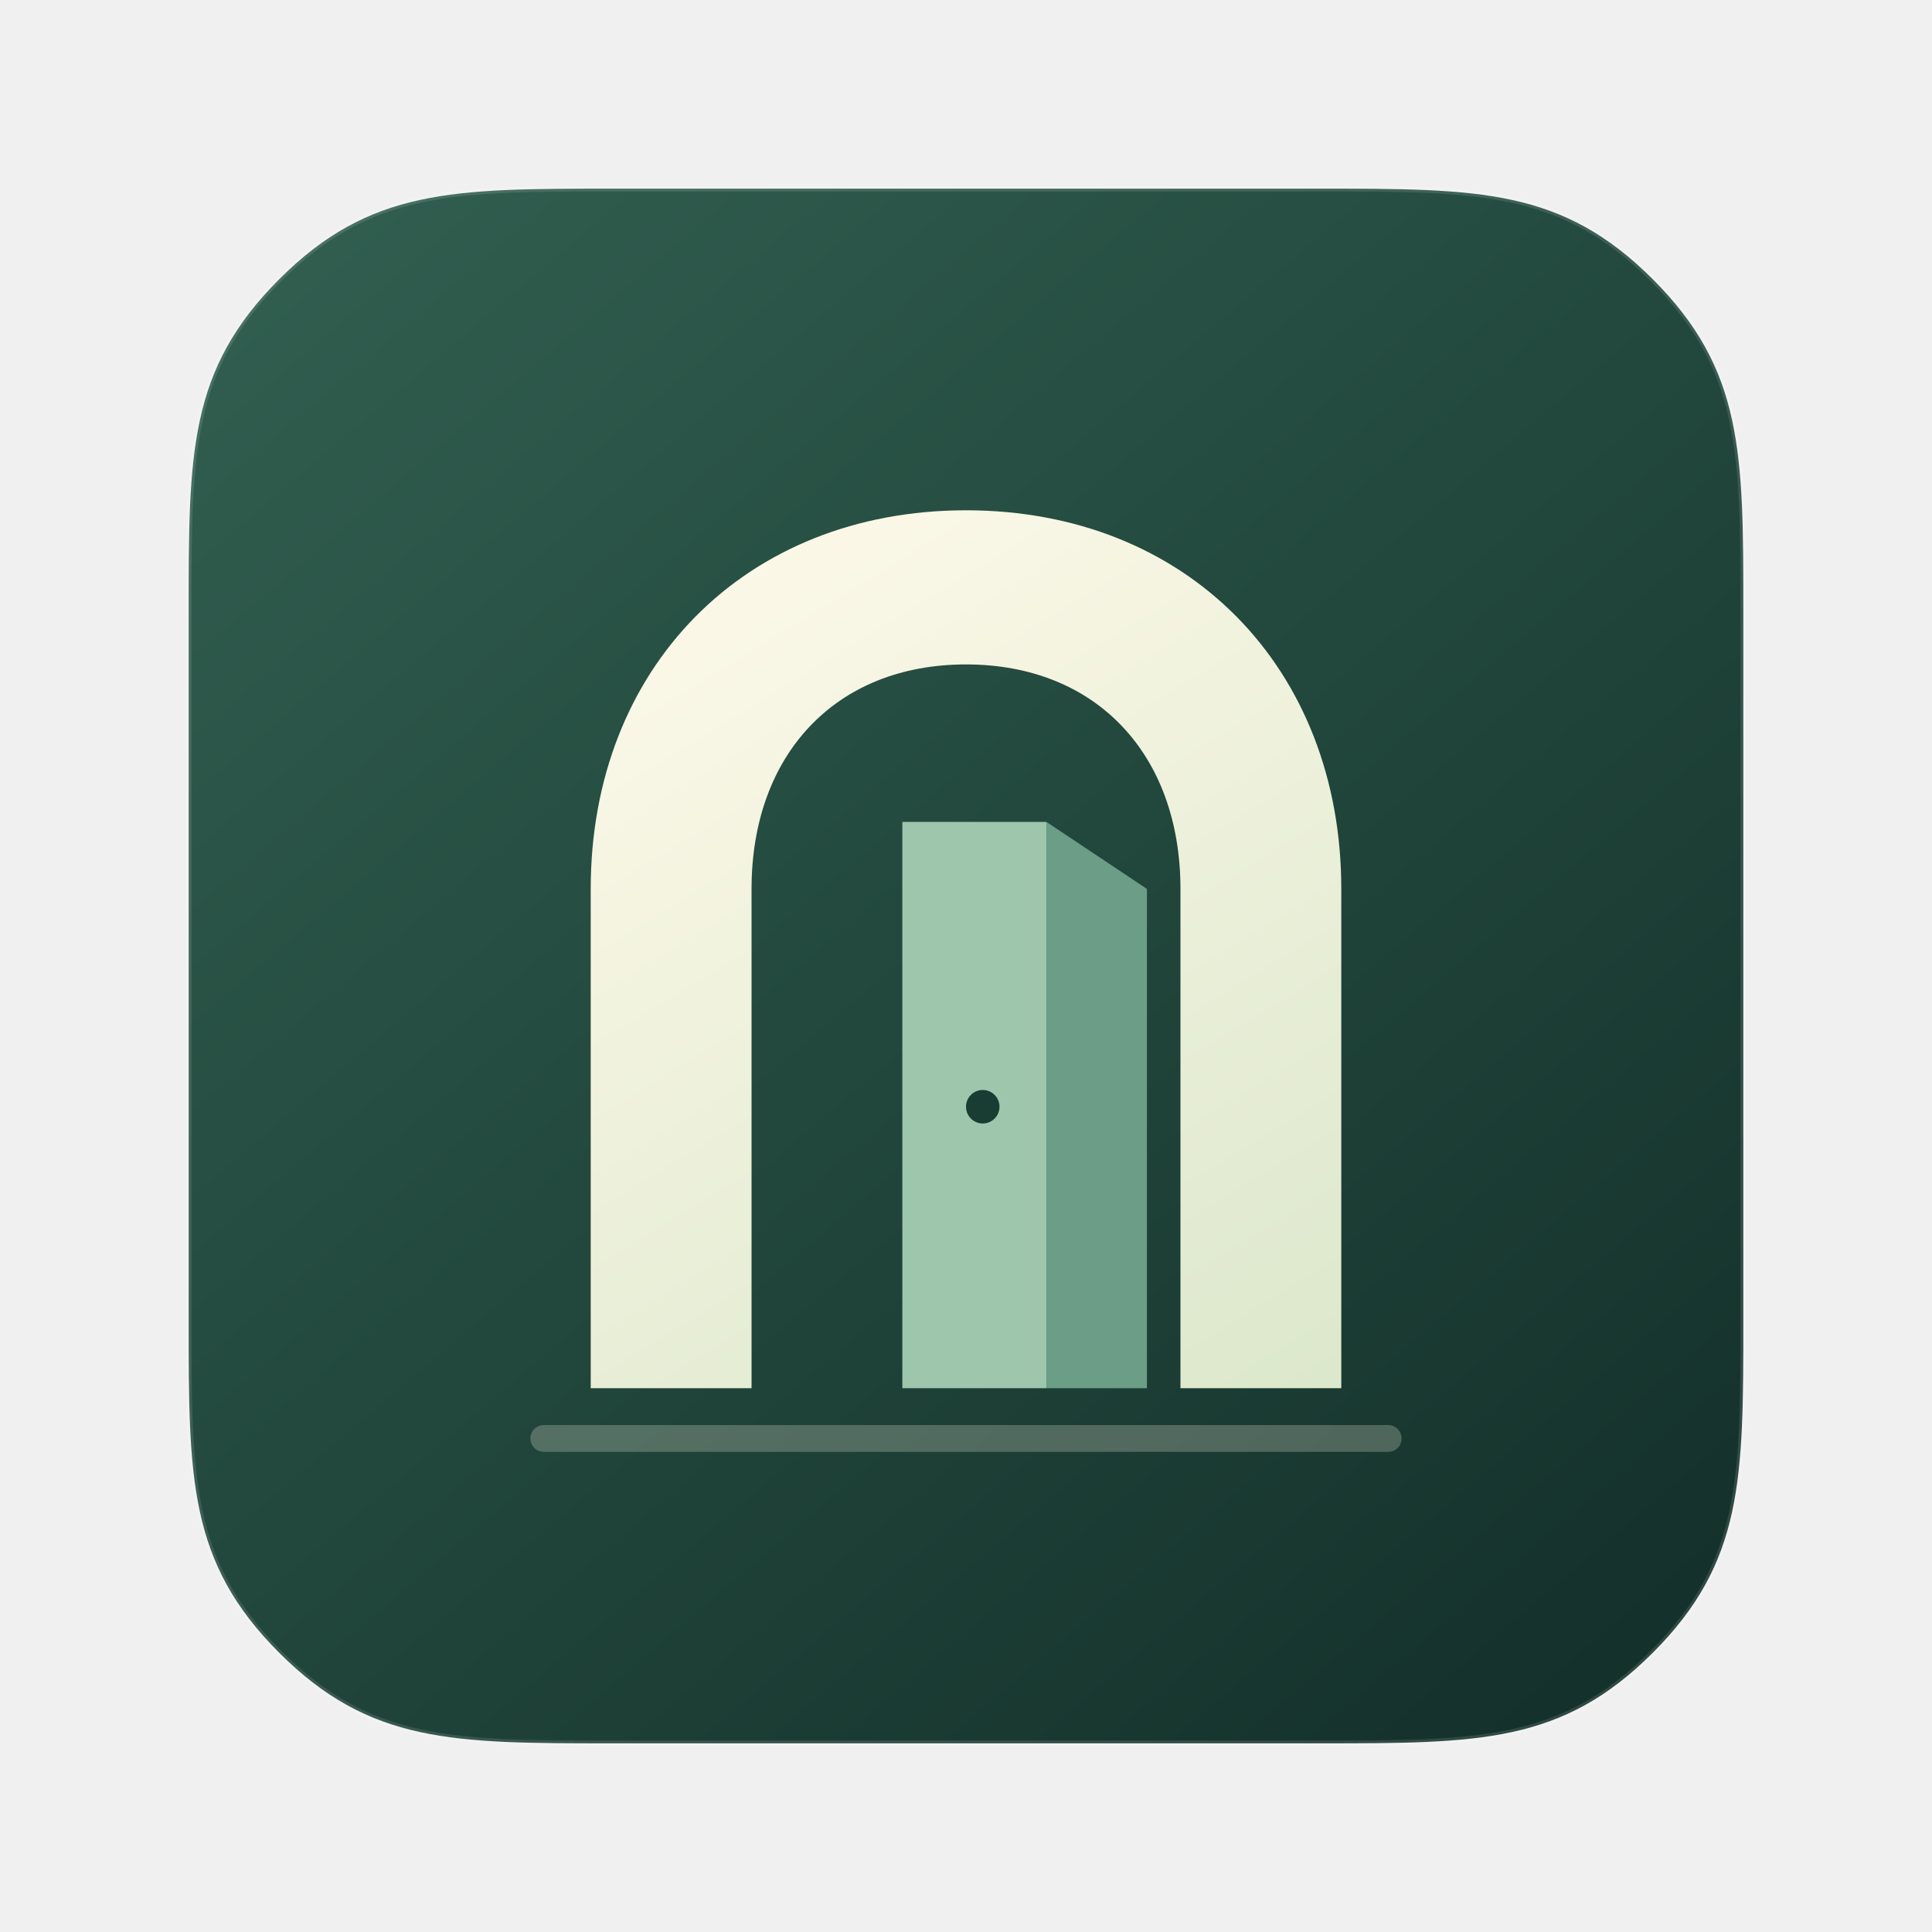
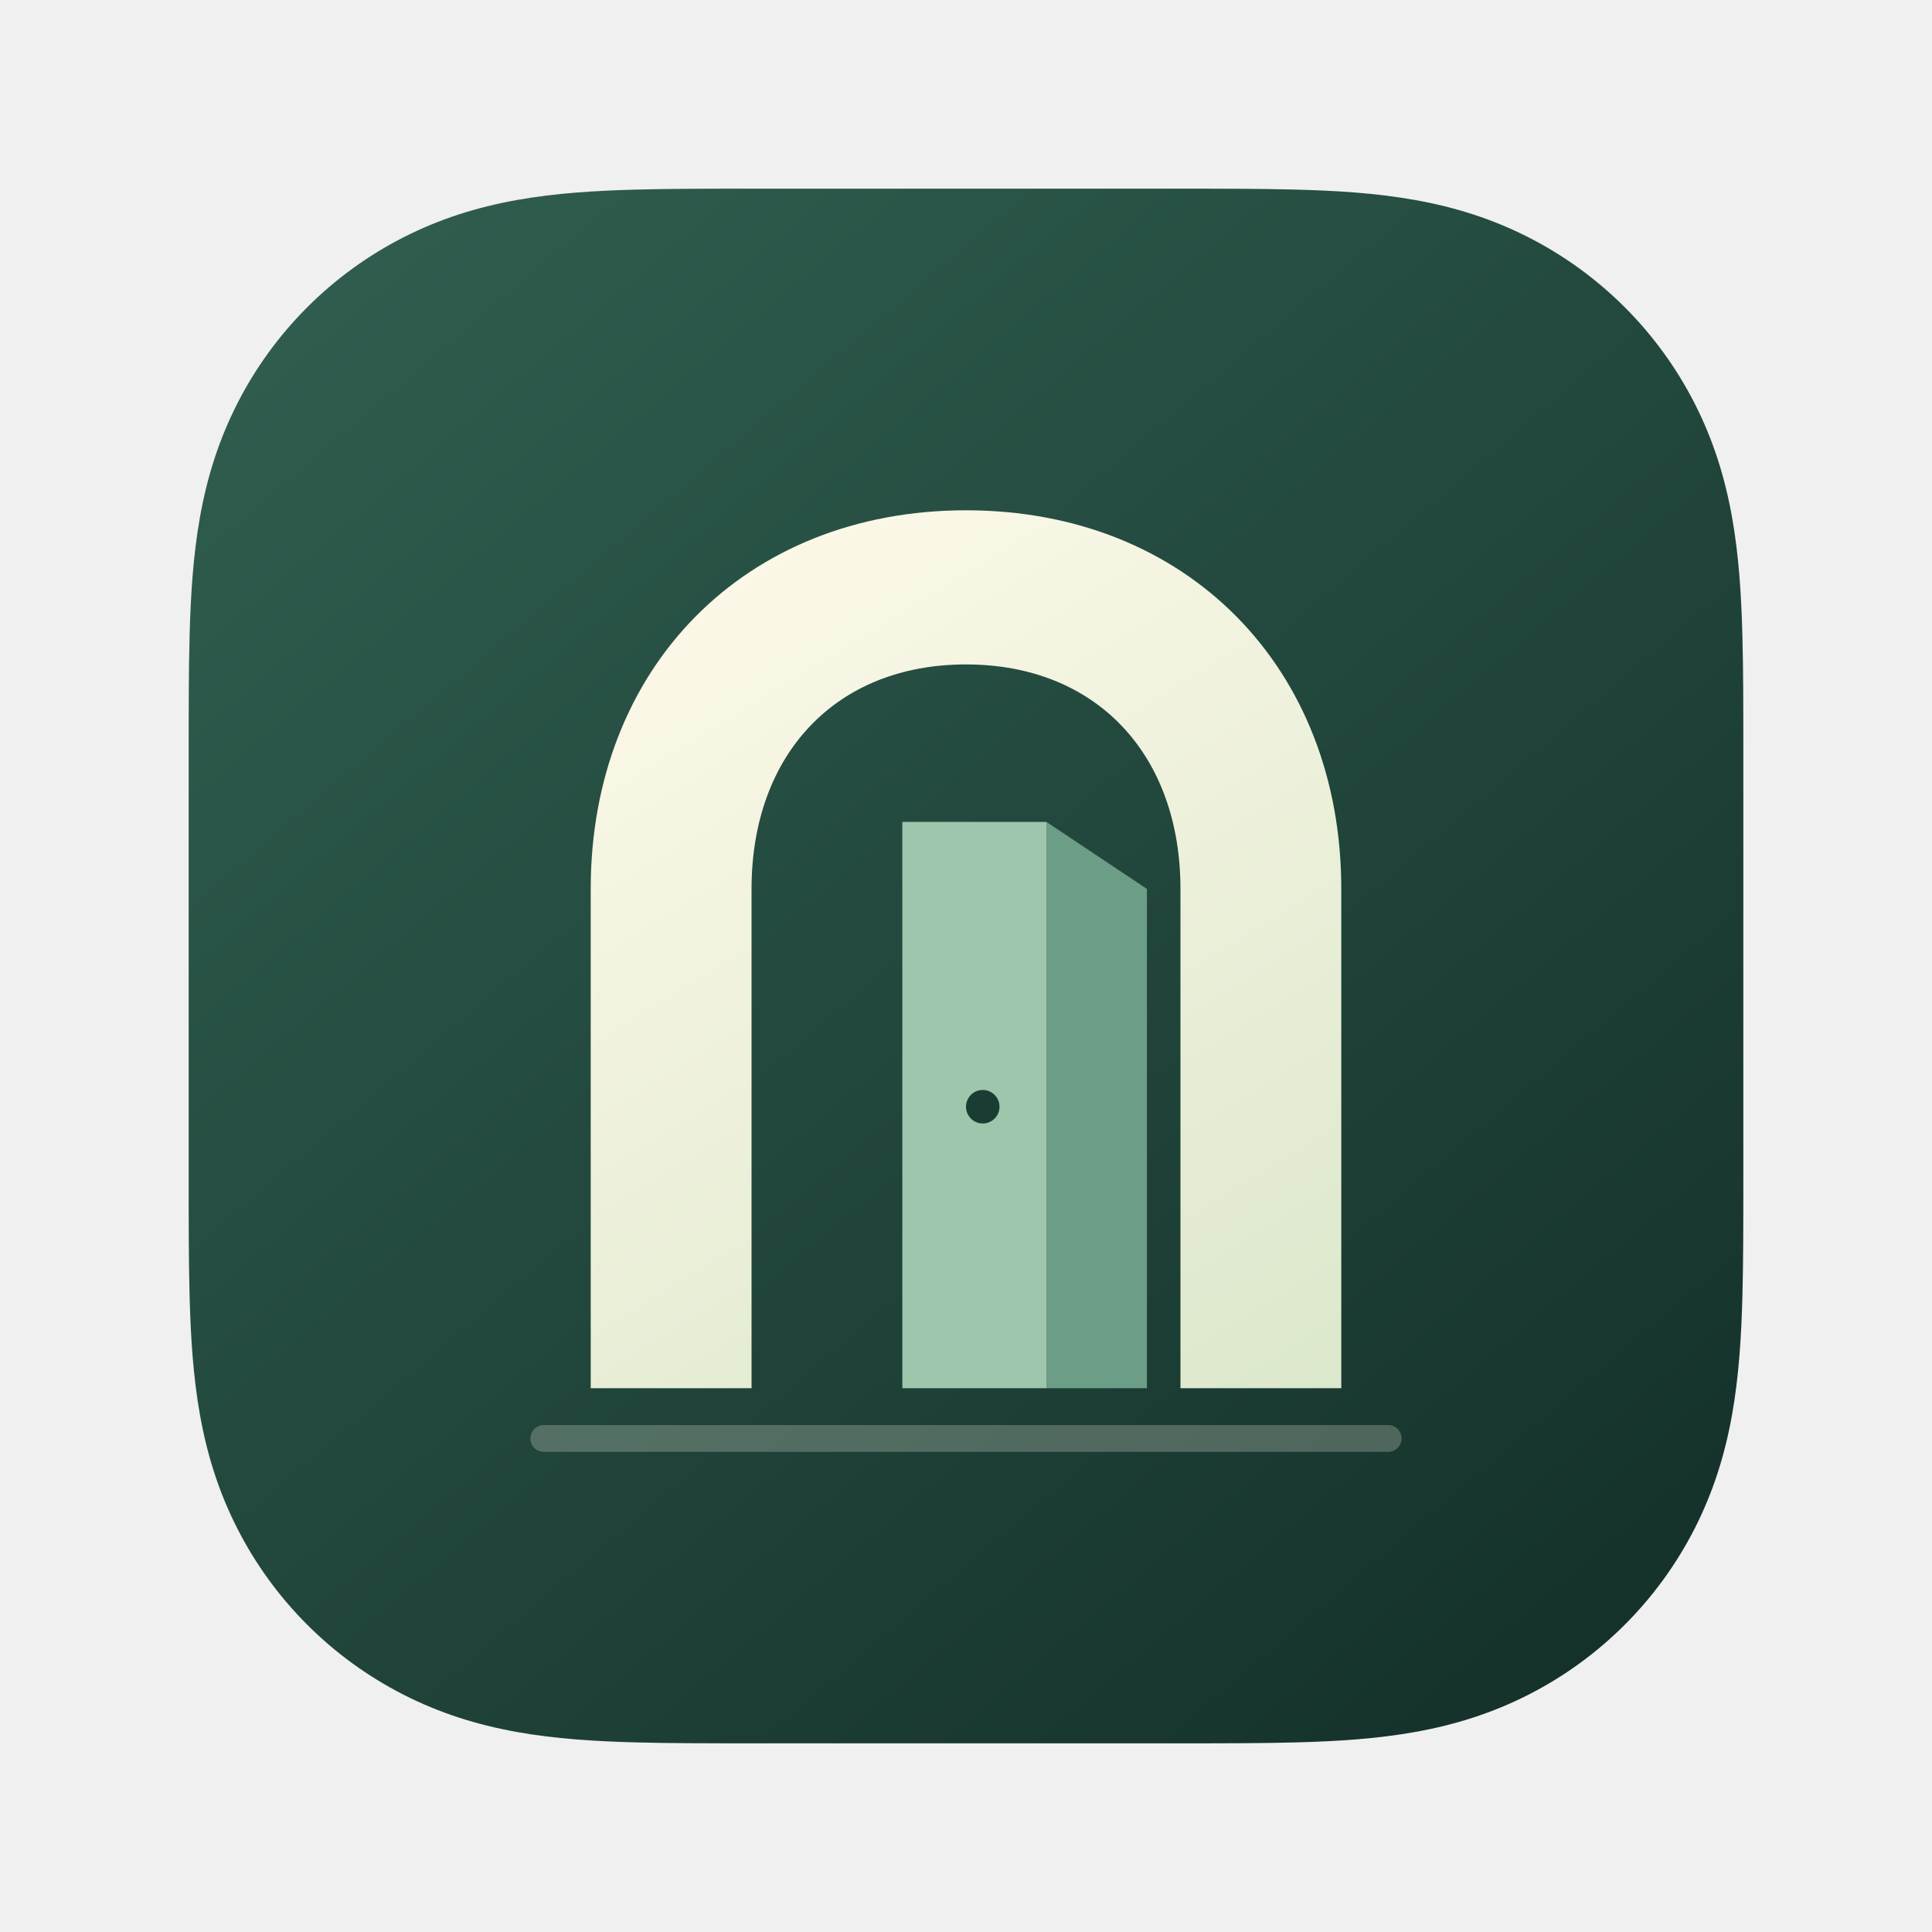
<svg xmlns="http://www.w3.org/2000/svg" viewBox="0 0 512 512" fill="none">
  <defs>
    <linearGradient id="a" x1="72" y1="48" x2="440" y2="480" gradientUnits="userSpaceOnUse">
      <stop stop-color="#315F50" />
      <stop offset="1" stop-color="#122E28" />
    </linearGradient>
    <linearGradient id="b" x1="180" y1="136" x2="338" y2="394" gradientUnits="userSpaceOnUse">
      <stop stop-color="#FCF8E8" />
      <stop offset="1" stop-color="#DCE8CC" />
    </linearGradient>
  </defs>
-   <path d="M162 50H350C392 50 414 50 438 74C462 98 462 120 462 162V350C462 392 462 414 438 438C414 462 392 462 350 462H162C120 462 98 462 74 438C50 414 50 392 50 350V162C50 120 50 98 74 74C98 50 120 50 162 50Z" fill="url(#a)" />
-   <path d="M162 50H350C392 50 414 50 438 74C462 98 462 120 462 162V350C462 392 462 414 438 438C414 462 392 462 350 462H162C120 462 98 462 74 438C50 414 50 392 50 350V162C50 120 50 98 74 74C98 50 120 50 162 50Z" stroke="#FFF" stroke-opacity=".12" stroke-width="1.5" />
+   <path id="apple-icon-contour" d="M462 311.926 C462 317.656 462.002 323.386 461.966 329.116 C461.938 333.943 461.883 338.768 461.752 343.594 C461.467 354.109 460.848 364.714 458.979 375.113 C457.083 385.661 453.988 395.478 449.11 405.062 C444.315 414.482 438.05 423.102 430.576 430.576 C423.102 438.05 414.482 444.315 405.062 449.11 C395.478 453.988 385.661 457.083 375.113 458.979 C364.714 460.848 354.109 461.467 343.594 461.752 C338.768 461.883 333.943 461.938 329.116 461.966 C323.386 462.002 317.656 462 311.926 462 L200.074 462 C194.344 462 188.614 462.002 182.884 461.966 C178.057 461.938 173.231 461.883 168.406 461.752 C157.892 461.467 147.285 460.848 136.888 458.979 C126.339 457.083 116.522 453.988 106.938 449.11 C97.518 444.315 88.898 438.05 81.424 430.576 C73.95 423.102 67.685 414.482 62.89 405.062 C58.012 395.478 54.917 385.661 53.021 375.113 C51.152 364.714 50.533 354.109 50.248 343.594 C50.117 338.768 50.062 333.943 50.034 329.116 C49.998 323.386 50 317.656 50 311.926 L50 200.074 C50 194.344 49.998 188.614 50.034 182.884 C50.062 178.057 50.117 173.231 50.248 168.406 C50.533 157.892 51.152 147.285 53.021 136.888 C54.917 126.339 58.012 116.522 62.89 106.938 C67.685 97.518 73.95 88.898 81.424 81.424 C88.898 73.95 97.518 67.685 106.938 62.89 C116.522 58.012 126.339 54.917 136.888 53.021 C147.285 51.152 157.892 50.533 168.406 50.248 C173.231 50.117 178.057 50.062 182.884 50.034 C188.614 49.998 194.344 50 200.074 50 L311.926 50 C317.656 50 323.386 49.998 329.116 50.034 C333.943 50.062 338.768 50.117 343.594 50.248 C354.109 50.533 364.714 51.152 375.113 53.021 C385.661 54.917 395.478 58.012 405.062 62.89 C414.482 67.685 423.102 73.95 430.576 81.424 C438.05 88.898 444.315 97.518 449.11 106.938 C453.988 116.522 457.083 126.339 458.979 136.888 C460.848 147.285 461.467 157.892 461.752 168.406 C461.883 173.231 461.938 178.057 461.966 182.884 C462.002 188.614 462 194.344 462 200.074 L462 311.926 Z" fill="url(#a)" />
  <g transform="translate(256 256) scale(.888) translate(-256 -256)">
    <path d="M144 382V233C144 167 190 120 256 120s112 47 112 113v149h-48V233c0-40-25-67-64-67s-64 27-64 67v149h-48Z" fill="url(#b)" />
    <path d="M237 213h43v169h-43V213Z" fill="#9DC6AC" />
    <path d="m280 213 30 20v149h-30V213Z" fill="#6B9D87" />
    <circle cx="261" cy="298" r="5" fill="#193D32" />
    <path d="M130 397h252" stroke="#FCF8E8" stroke-opacity=".24" stroke-width="8" stroke-linecap="round" />
  </g>
</svg>
